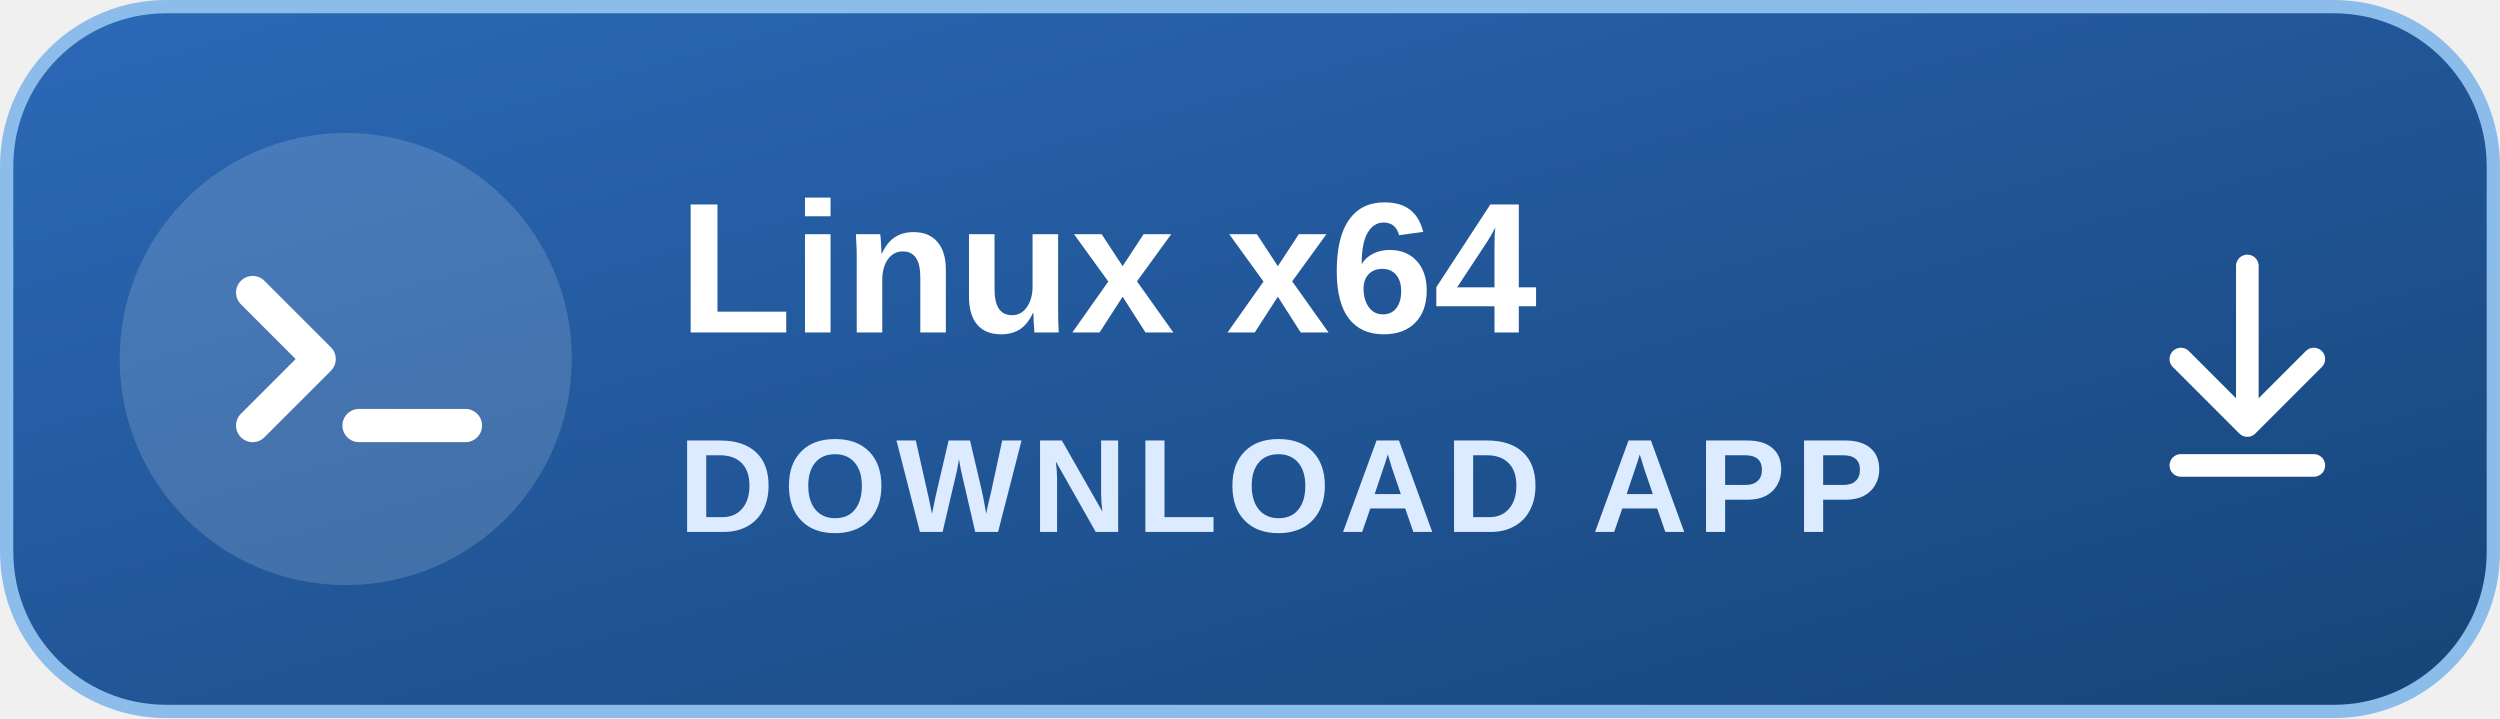
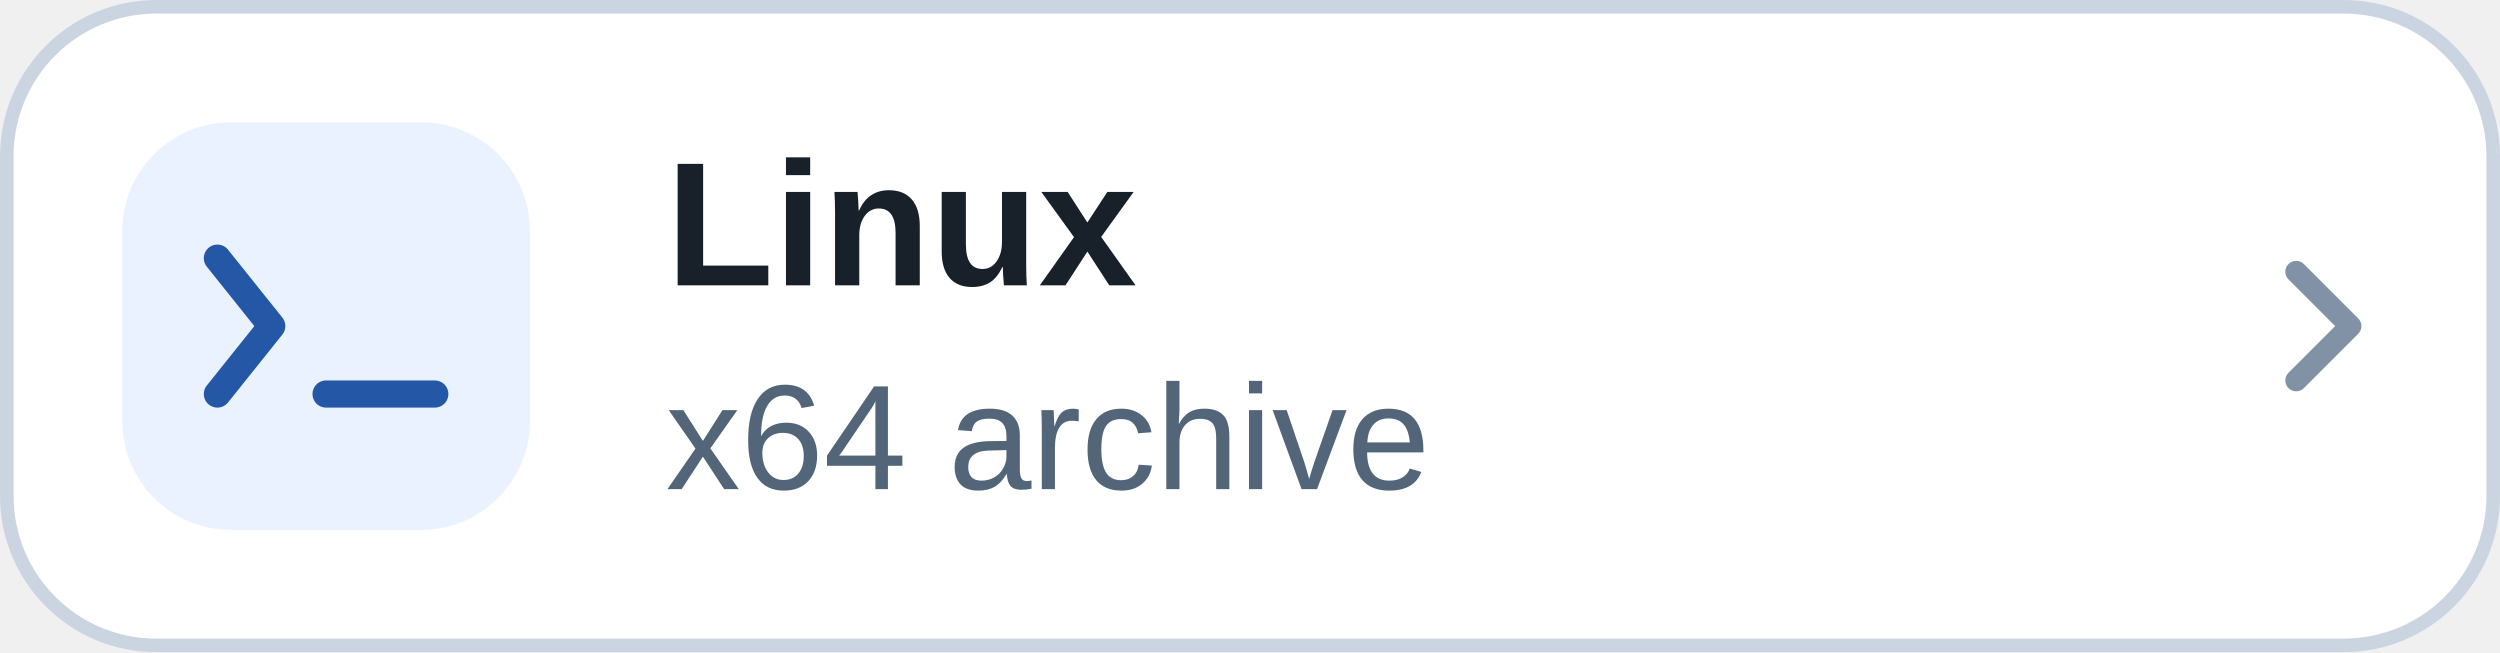
- <svg xmlns="http://www.w3.org/2000/svg" viewBox="0 0 188 54" role="img" aria-labelledby="title">
-   <defs>
-     <linearGradient id="blue" x2="1" y2="1">
-       <stop stop-color="#2C69B8" />
-       <stop offset="1" stop-color="#164477" />
-     </linearGradient>
-   </defs>
-   <rect x="0.5" y="0.5" width="187" height="53" rx="12" fill="url(#blue)" stroke="#8CBDEA" />
-   <circle cx="26" cy="27" r="17" fill="#FFFFFF" fill-opacity=".15" />
-   <path d="m19 22 5 5-5 5m8 0h8" fill="none" stroke="#FFFFFF" stroke-width="2.5" stroke-linecap="round" stroke-linejoin="round" />
-   <text x="51" y="25" fill="#FFFFFF" font-family="Segoe UI,Arial,sans-serif" font-size="14" font-weight="700">Linux x64</text>
-   <text x="51" y="40" fill="#DCEBFF" font-family="Segoe UI,Arial,sans-serif" font-size="10" font-weight="600" letter-spacing=".7">DOWNLOAD APP</text>
-   <path d="M169 20v12m-5-5 5 5 5-5m-10 8h10" fill="none" stroke="#FFFFFF" stroke-width="1.7" stroke-linecap="round" stroke-linejoin="round" />
+ <svg xmlns="http://www.w3.org/2000/svg" viewBox="0 0 184 48" role="img" aria-labelledby="title">
+   <rect x=".5" y=".5" width="183" height="47" rx="11" fill="#ffffff" stroke="#cbd5e1" />
+   <rect x="9" y="9" width="30" height="30" rx="8" fill="#eaf2ff" />
+   <path d="m16 19 4 5-4 5m8 0h8" fill="none" stroke="#2457a6" stroke-width="2" stroke-linecap="round" stroke-linejoin="round" />
+   <text x="49" y="21" fill="#18202a" font-family="Segoe UI,Arial,sans-serif" font-size="13" font-weight="600">Linux</text>
+   <text x="49" y="36" fill="#526579" font-family="Segoe UI,Arial,sans-serif" font-size="11">x64 archive</text>
+   <path d="m169 20 4 4-4 4" fill="none" stroke="#8192a6" stroke-width="1.6" stroke-linecap="round" stroke-linejoin="round" />
</svg>
